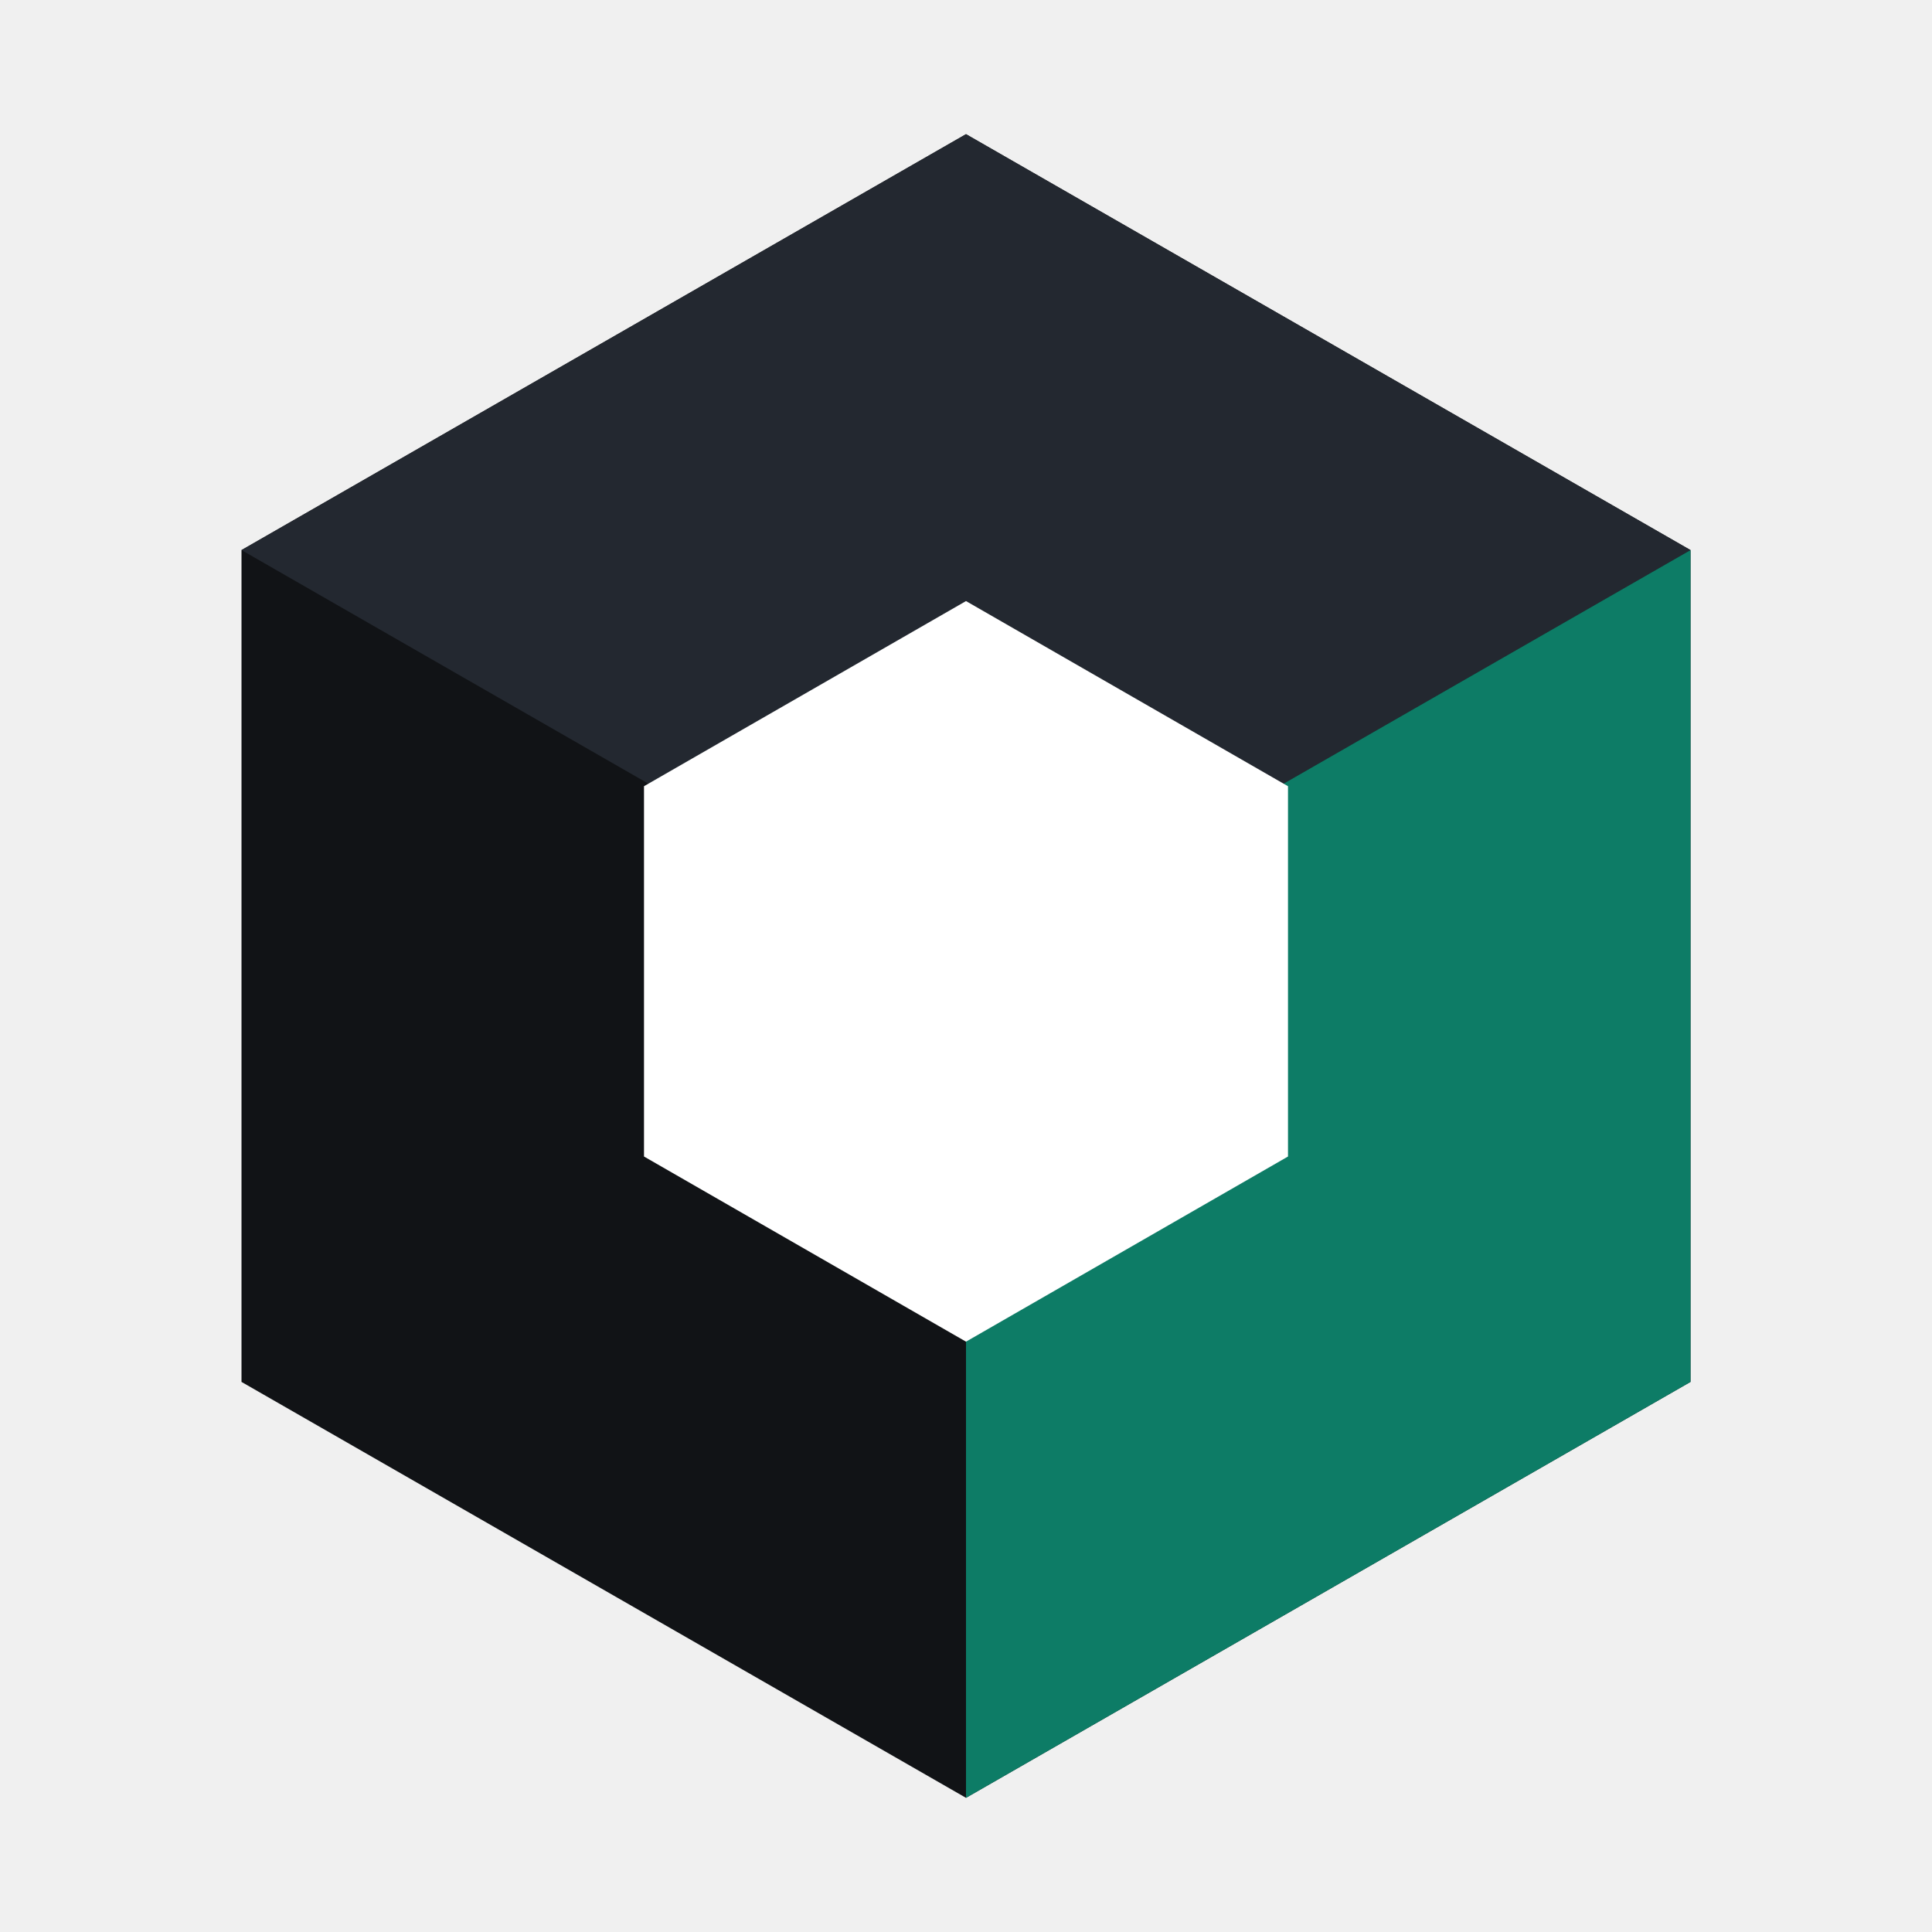
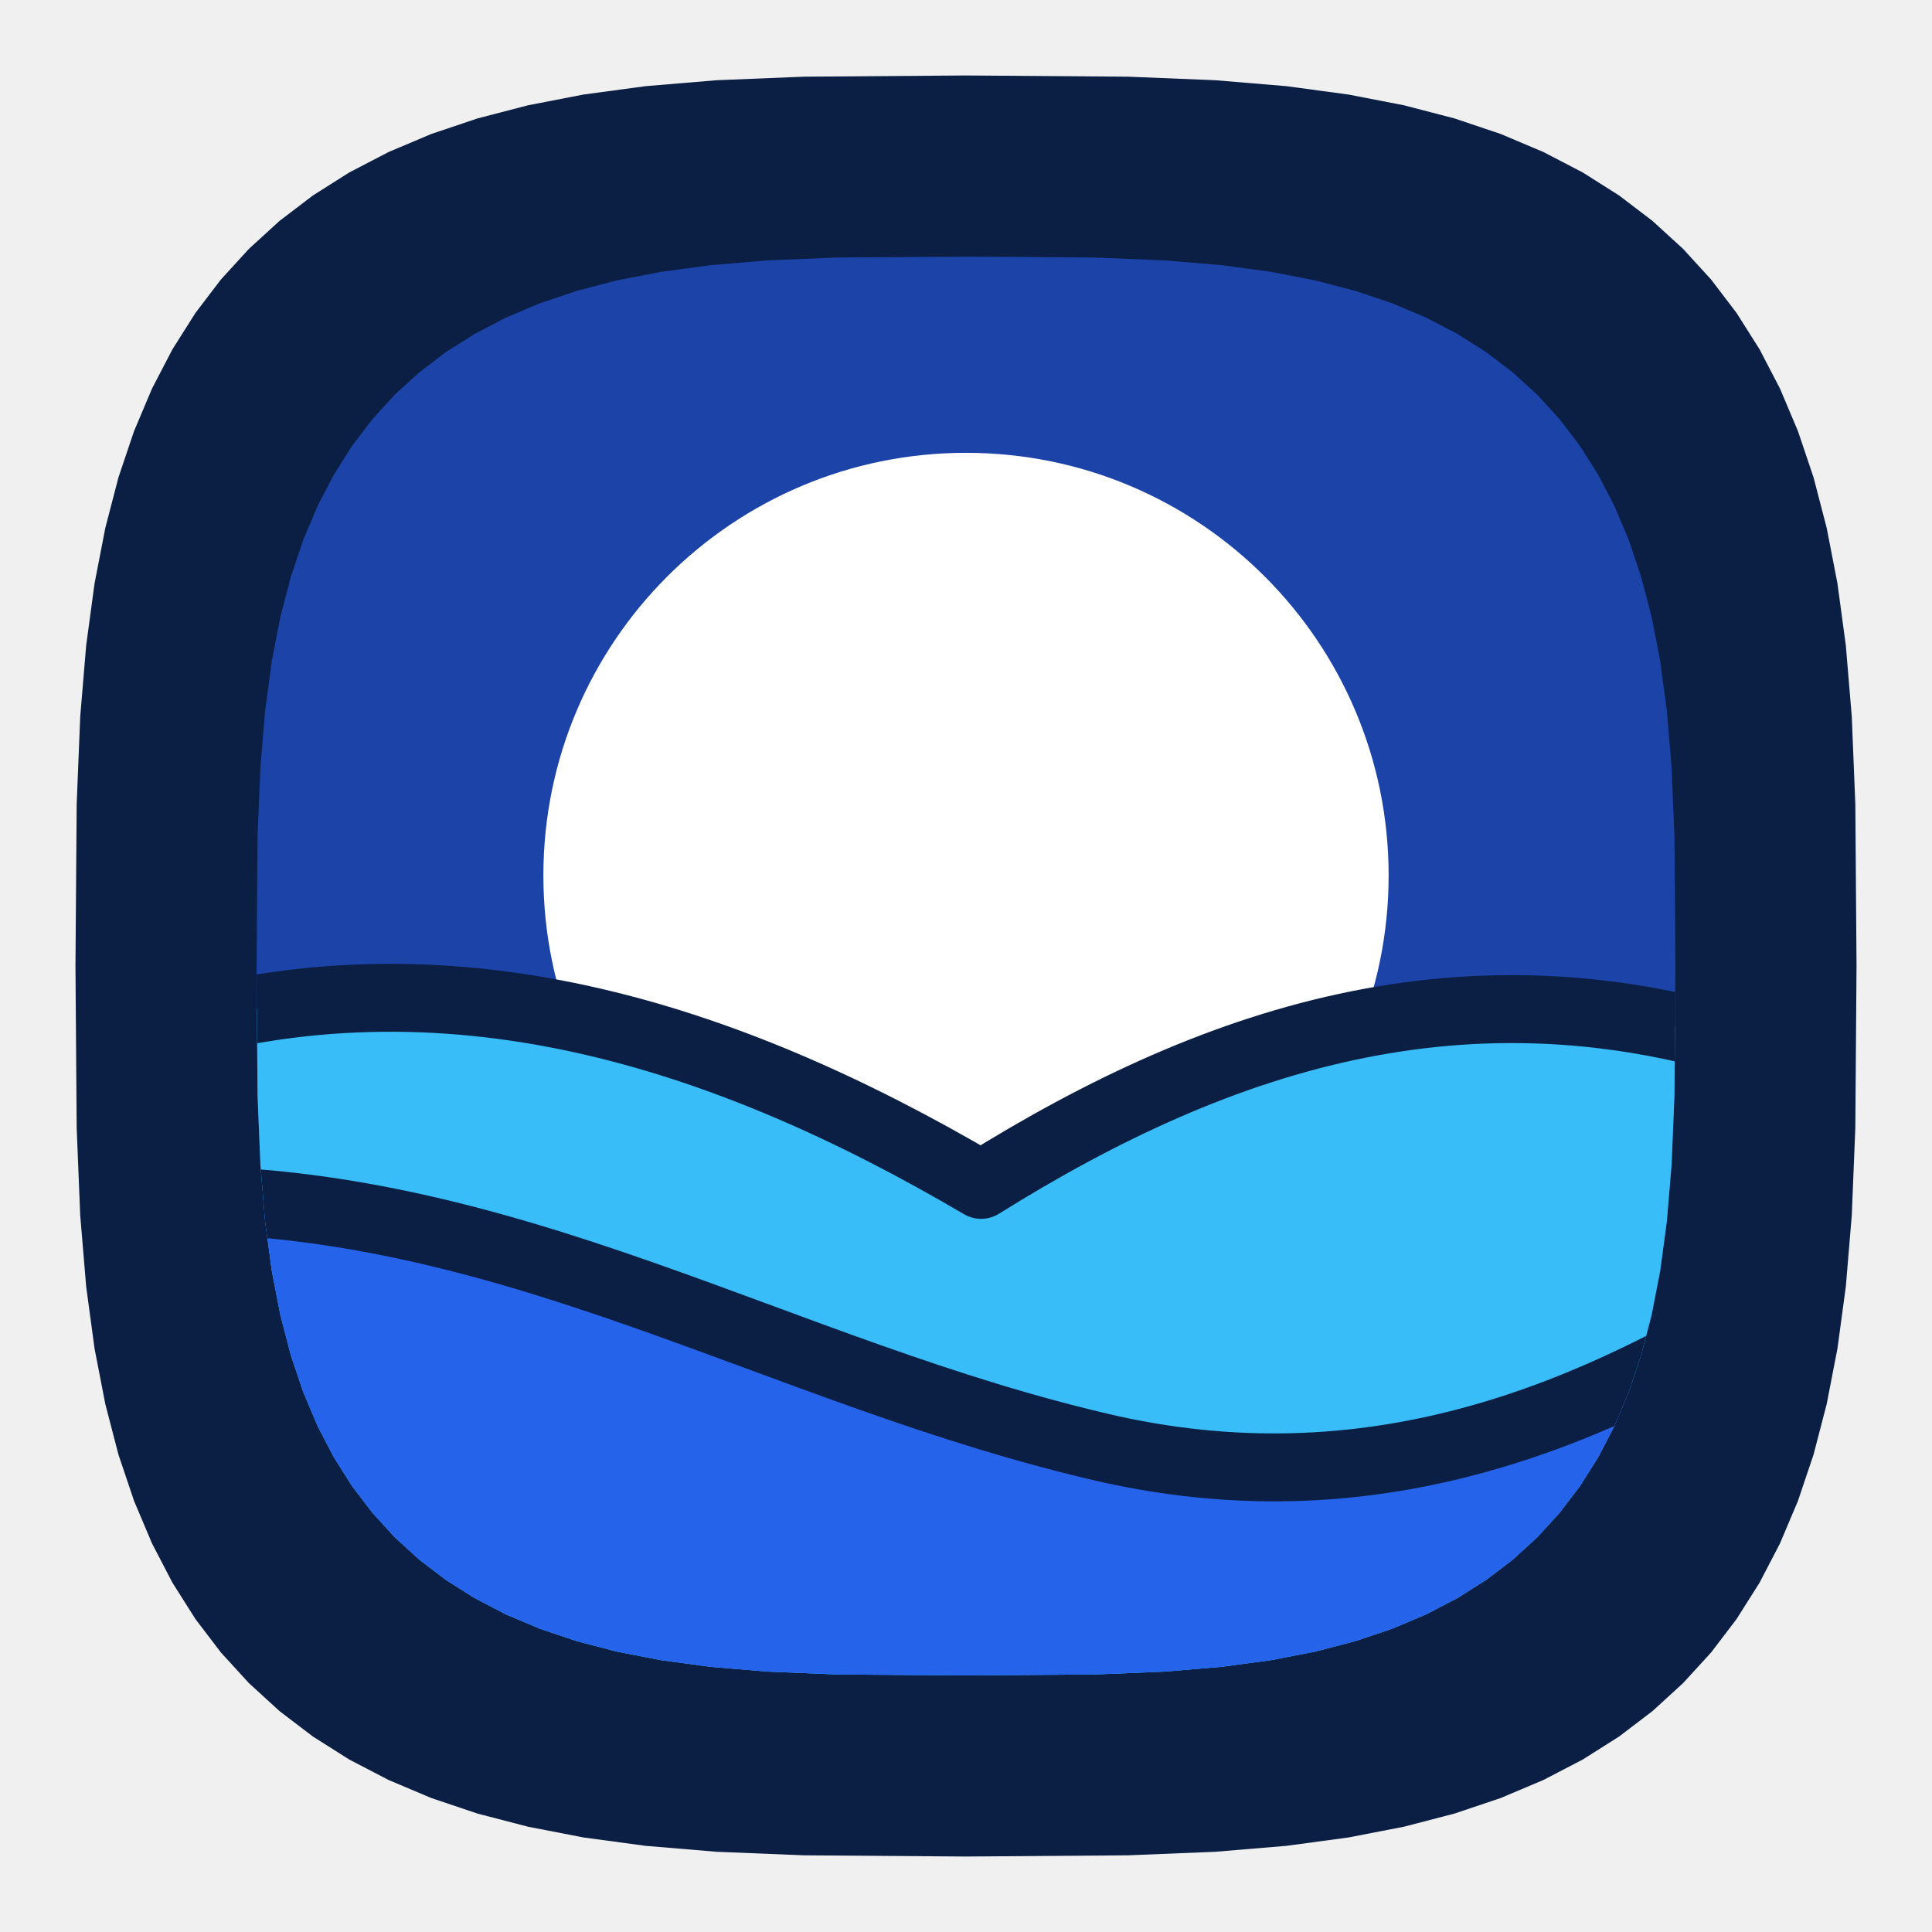
- <svg xmlns="http://www.w3.org/2000/svg" viewBox="0 0 36 36" fill="none" aria-hidden="true">
-   <path d="M18 2.5L31.5 10.25V25.75L18 33.5L4.5 25.75V10.25L18 2.5Z" fill="#111316" />
-   <path d="M18 2.5L31.5 10.25L18 18L4.5 10.25L18 2.5Z" fill="#232830" />
-   <path d="M18 18L31.5 10.25V25.75L18 33.5V18Z" fill="#0D7C66" />
-   <path d="M18 11.2L24 14.65V21.55L18 25L12 21.55V14.65L18 11.2Z" fill="#FFFFFF" />
+ <svg xmlns="http://www.w3.org/2000/svg" viewBox="0 0 512 512" width="512" height="512" fill="none" role="img" aria-label="Overbay.app">
+   <defs>
+     <clipPath id="ob-hero-inner">
+       <path d="M444.00,256.00 L443.75,290.19 L442.99,308.66 L441.73,323.69 L439.97,336.78 L437.70,348.49 L434.92,359.14 L431.64,368.91 L427.84,377.90 L423.52,386.20 L418.68,393.86 L413.30,400.91 L407.39,407.39 L400.91,413.30 L393.86,418.68 L386.20,423.52 L377.90,427.84 L368.91,431.64 L359.14,434.92 L348.49,437.70 L336.78,439.97 L323.69,441.73 L308.66,442.99 L290.19,443.75 L256.00,444.00 L221.81,443.75 L203.34,442.99 L188.31,441.73 L175.22,439.97 L163.51,437.70 L152.86,434.92 L143.09,431.64 L134.10,427.84 L125.80,423.52 L118.14,418.68 L111.09,413.30 L104.61,407.39 L98.70,400.91 L93.32,393.86 L88.48,386.20 L84.16,377.90 L80.36,368.91 L77.08,359.14 L74.30,348.49 L72.03,336.78 L70.27,323.69 L69.01,308.66 L68.25,290.19 L68.00,256.00 L68.25,221.81 L69.01,203.34 L70.27,188.31 L72.03,175.22 L74.30,163.51 L77.08,152.86 L80.36,143.09 L84.16,134.10 L88.48,125.80 L93.32,118.14 L98.70,111.09 L104.61,104.61 L111.09,98.70 L118.14,93.32 L125.80,88.48 L134.10,84.16 L143.09,80.36 L152.86,77.08 L163.51,74.30 L175.22,72.03 L188.31,70.27 L203.34,69.01 L221.81,68.25 L256.00,68.00 L290.19,68.25 L308.66,69.01 L323.69,70.27 L336.78,72.03 L348.49,74.30 L359.14,77.08 L368.91,80.36 L377.90,84.16 L386.20,88.48 L393.86,93.32 L400.91,98.70 L407.39,104.61 L413.30,111.09 L418.68,118.14 L423.52,125.80 L427.84,134.10 L431.64,143.09 L434.92,152.86 L437.70,163.51 L439.97,175.22 L441.73,188.31 L442.99,203.34 L443.75,221.81 Z" />
+     </clipPath>
+   </defs>
+   <path d="M492.00,256.00 L491.68,298.92 L490.74,322.10 L489.16,340.98 L486.94,357.40 L484.09,372.10 L480.61,385.48 L476.48,397.74 L471.71,409.03 L466.29,419.45 L460.21,429.06 L453.47,437.91 L446.04,446.04 L437.91,453.47 L429.06,460.21 L419.45,466.29 L409.03,471.71 L397.74,476.48 L385.48,480.61 L372.10,484.09 L357.40,486.94 L340.98,489.16 L322.10,490.74 L298.92,491.68 L256.00,492.00 L213.08,491.68 L189.90,490.74 L171.02,489.16 L154.60,486.94 L139.90,484.09 L126.52,480.61 L114.26,476.48 L102.97,471.71 L92.55,466.29 L82.94,460.21 L74.09,453.47 L65.96,446.04 L58.53,437.91 L51.79,429.06 L45.71,419.45 L40.29,409.03 L35.52,397.74 L31.39,385.48 L27.91,372.10 L25.06,357.40 L22.84,340.98 L21.26,322.10 L20.32,298.92 L20.00,256.00 L20.32,213.08 L21.26,189.90 L22.84,171.02 L25.06,154.60 L27.91,139.90 L31.39,126.52 L35.52,114.26 L40.29,102.97 L45.71,92.55 L51.79,82.94 L58.53,74.09 L65.96,65.96 L74.09,58.53 L82.94,51.79 L92.55,45.71 L102.97,40.29 L114.26,35.52 L126.52,31.39 L139.90,27.91 L154.60,25.06 L171.02,22.84 L189.90,21.26 L213.08,20.32 L256.00,20.00 L298.92,20.32 L322.10,21.26 L340.98,22.84 L357.40,25.06 L372.10,27.91 L385.48,31.39 L397.74,35.52 L409.03,40.29 L419.45,45.71 L429.06,51.79 L437.91,58.53 L446.04,65.96 L453.47,74.09 L460.21,82.94 L466.29,92.55 L471.71,102.97 L476.48,114.26 L480.61,126.52 L484.09,139.90 L486.94,154.60 L489.16,171.02 L490.74,189.90 L491.68,213.08 Z" fill="#0B1F44" />
+   <g clip-path="url(#ob-hero-inner)">
+     <rect x="40" y="40" width="432" height="432" fill="#1B43A8" />
+     <circle cx="256" cy="232" r="112" fill="#FFFFFF" />
+     <path d="M40 274 C118 250, 192 274, 260 314 C324 274, 392 252, 472 280 L472 472 L40 472 Z" fill="#38BDF8" stroke="#0B1F44" stroke-width="18" stroke-linejoin="round" />
+     <path d="M40 318 C134 316, 206 364, 294 384 C366 400, 424 374, 472 344 L472 472 L40 472 Z" fill="#2563EB" stroke="#0B1F44" stroke-width="18" stroke-linejoin="round" />
+   </g>
</svg>
